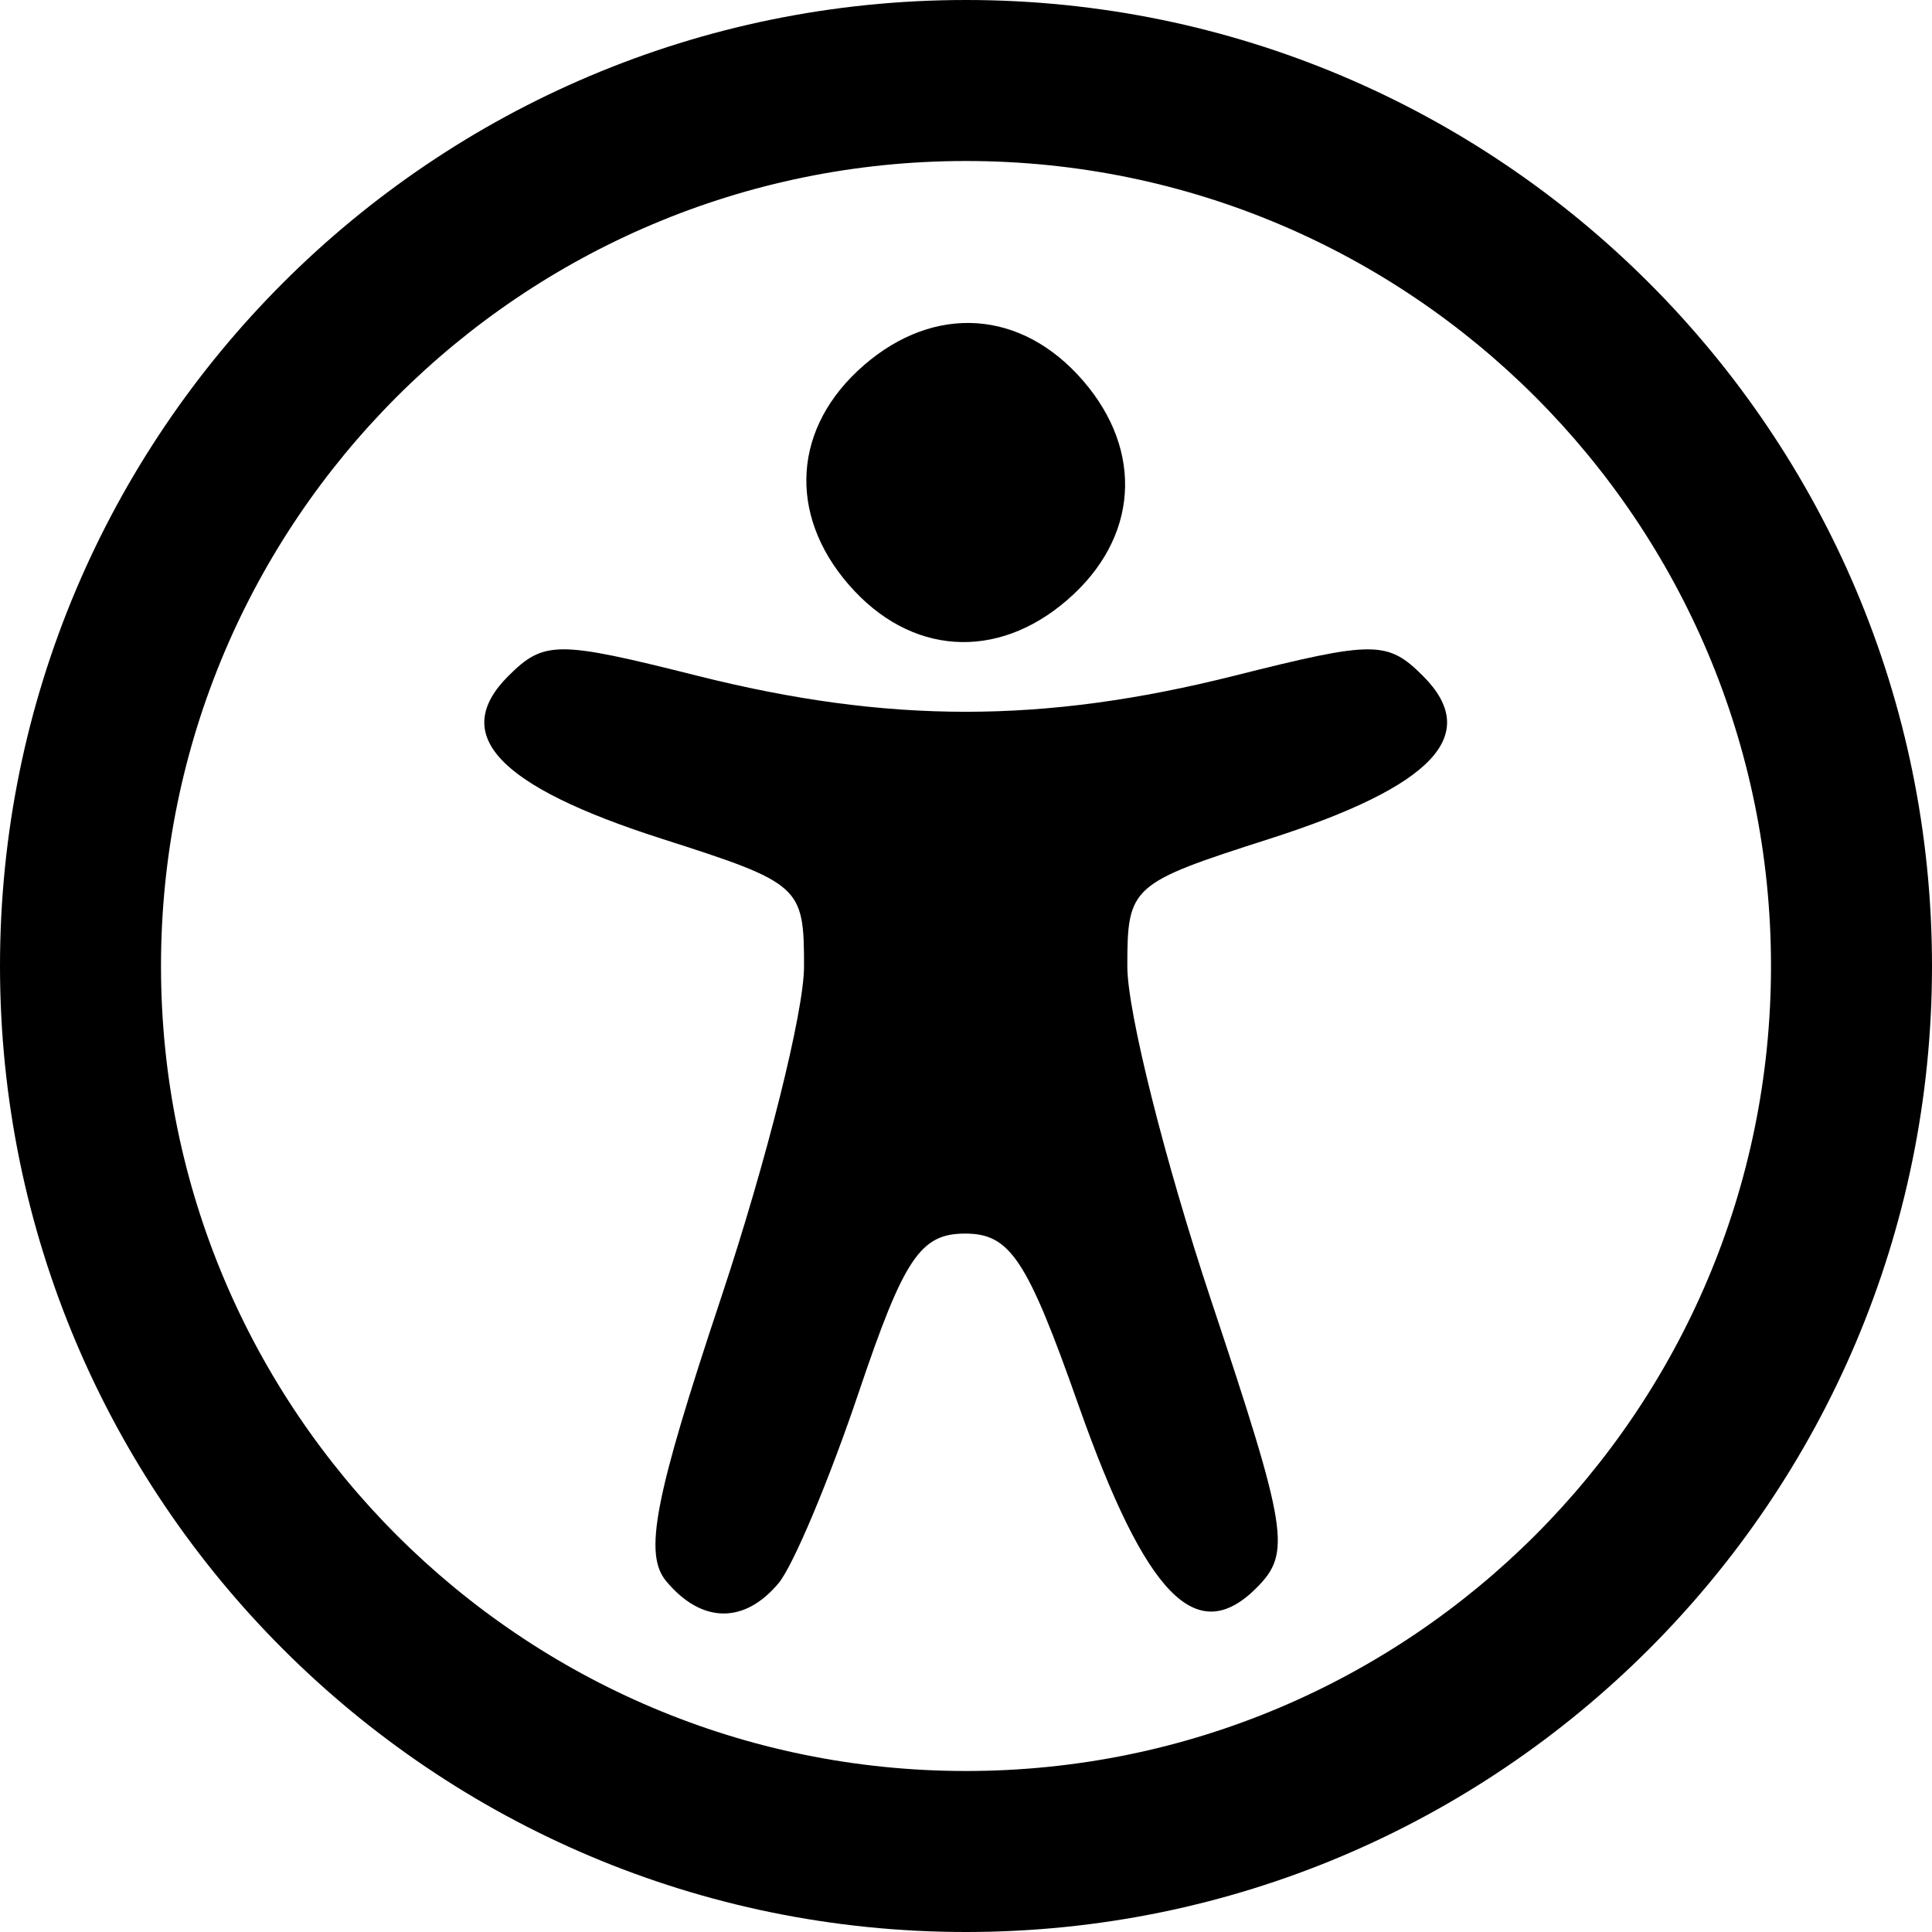
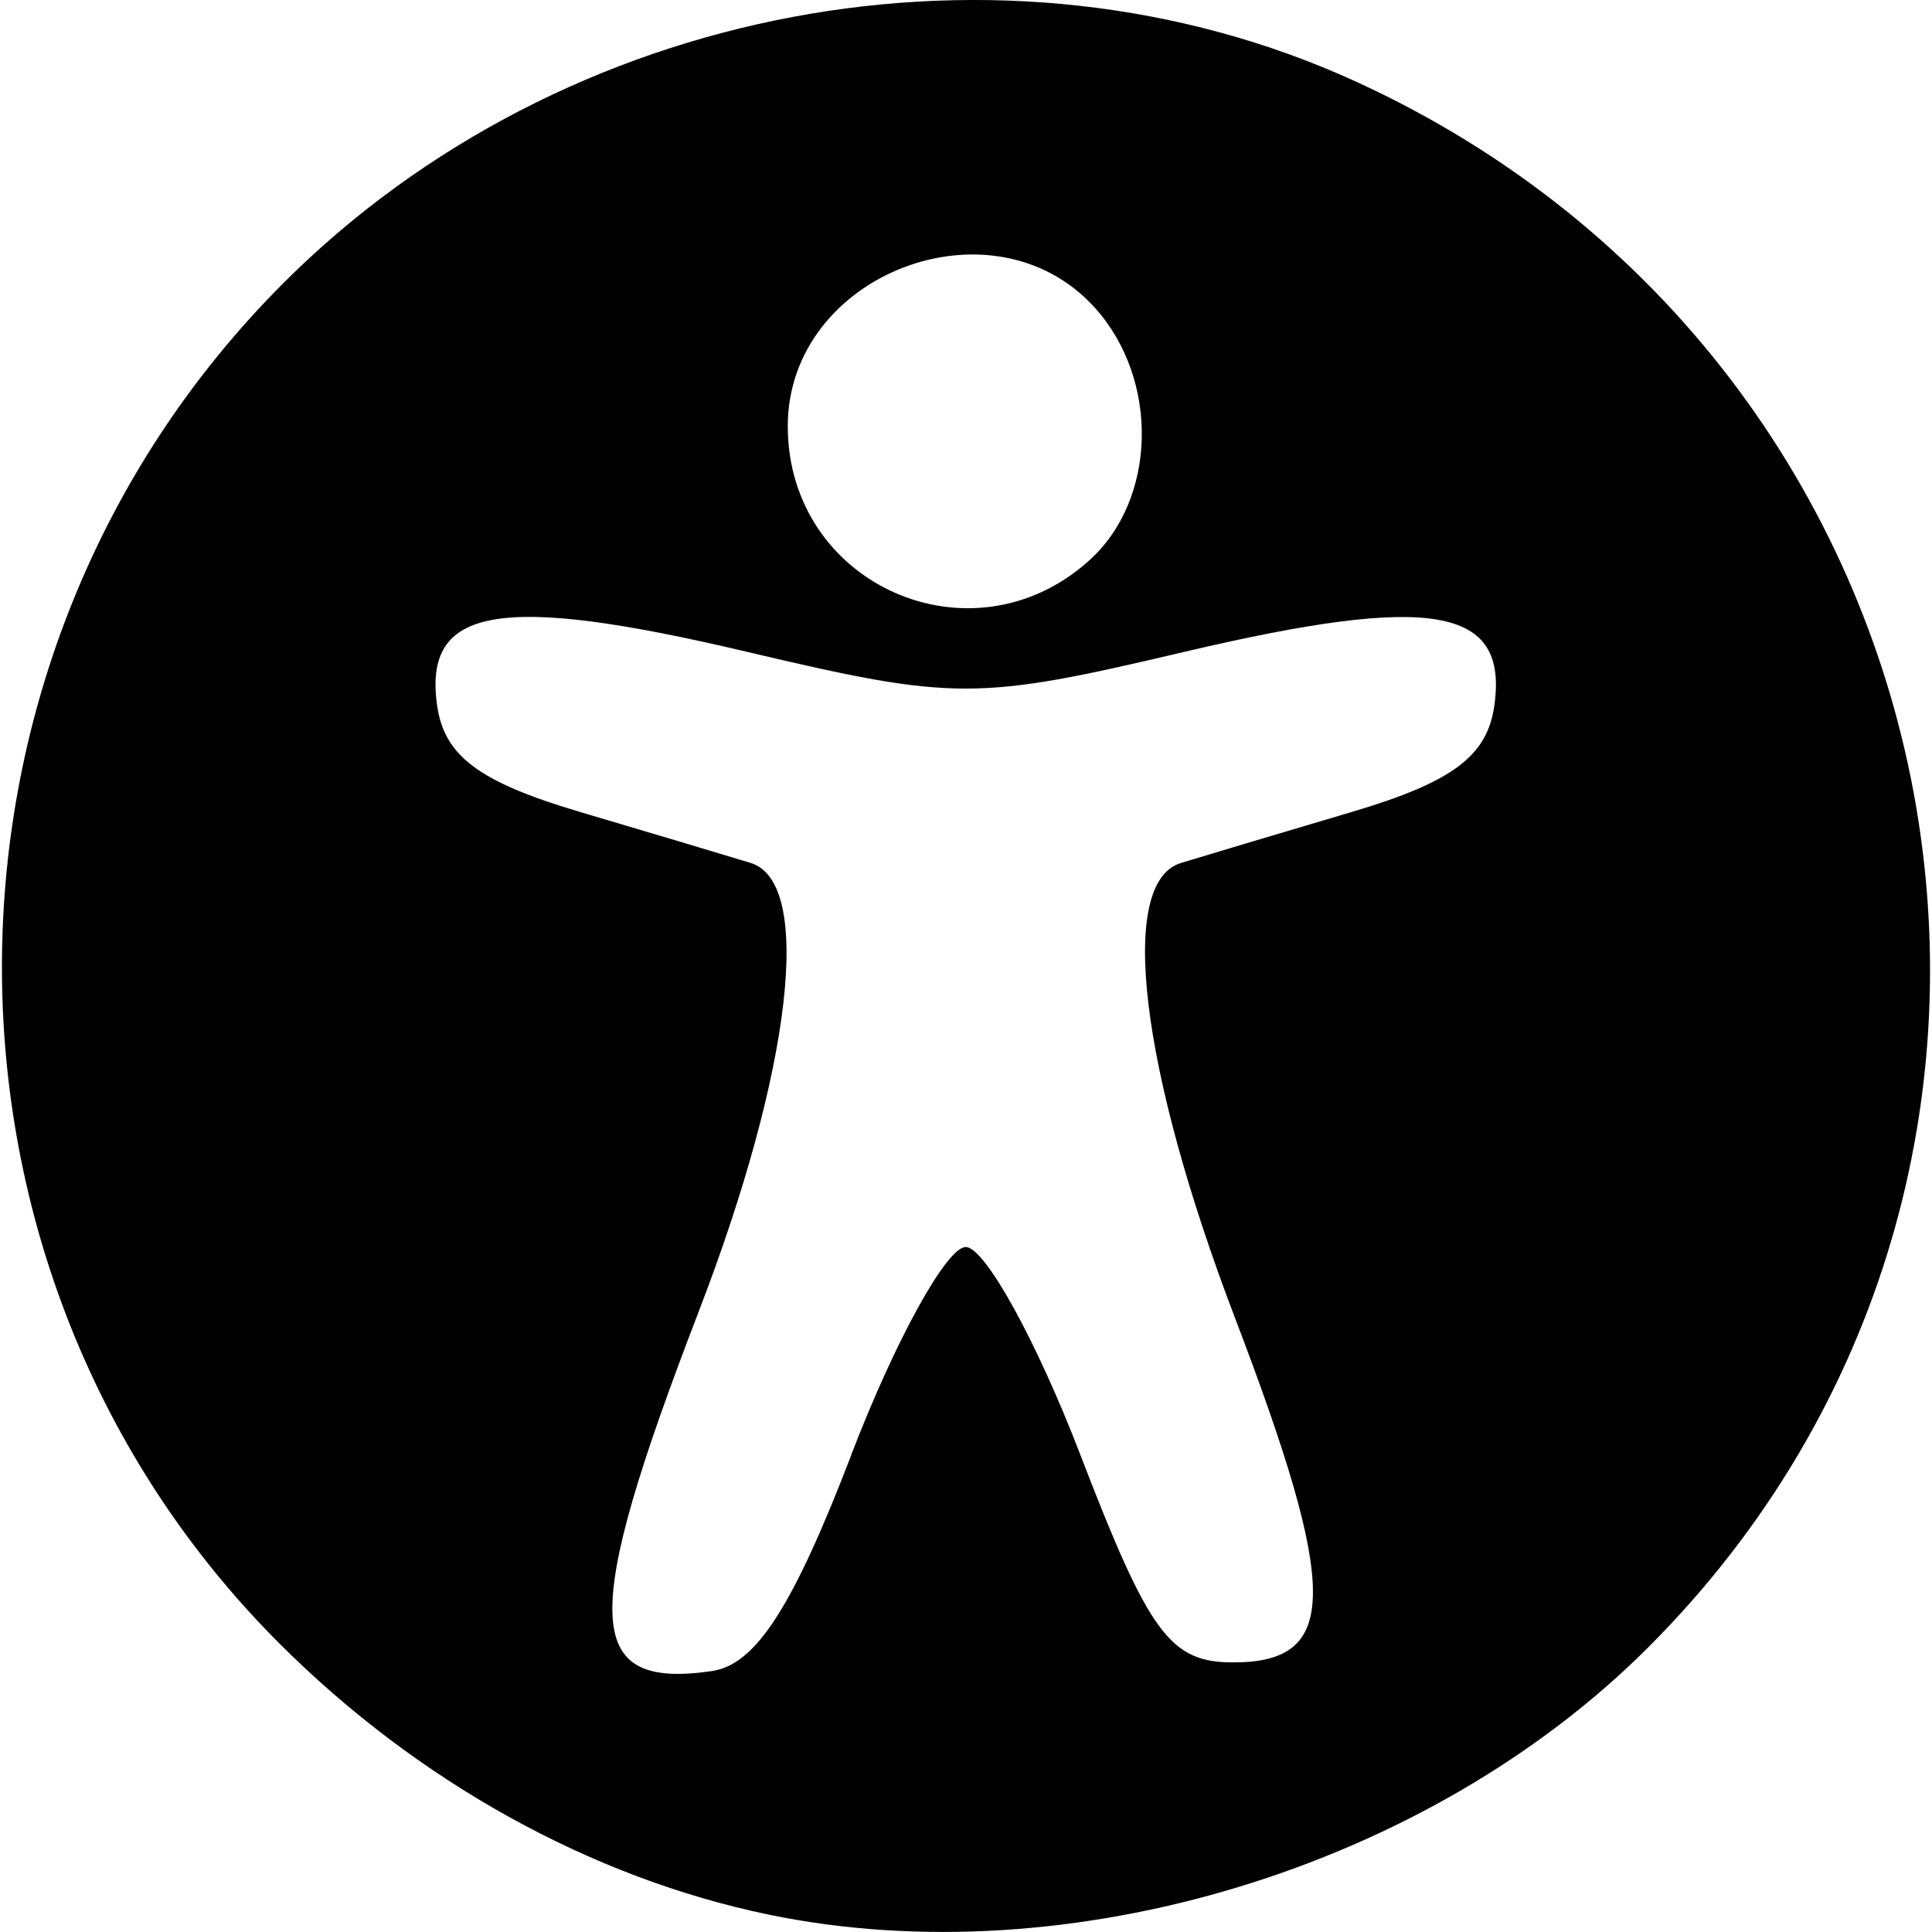
<svg xmlns="http://www.w3.org/2000/svg" width="24" height="24" viewBox="0 0 24 24">
-   <path fill="black" d="M 12 0 A 12 12 0 0 0 0 12 A 12 12 0 0 0 12 24 A 12 12 0 0 0 24 12 A 12 12 0 0 0 12 0 z M 12 2 A 10 10 0 0 1 22 12 A 10 10 0 0 1 12 22 A 10 10 0 0 1 2 12 A 10 10 0 0 1 12 2 z M 12.047 4.012 C 11.57 4.005 11.083 4.204 10.652 4.609 C 9.819 5.393 9.804 6.478 10.613 7.34 C 11.396 8.174 12.479 8.189 13.34 7.379 C 14.173 6.595 14.19 5.51 13.381 4.648 C 12.989 4.231 12.523 4.019 12.047 4.012 z M 7.002 8.066 C 6.688 8.067 6.536 8.177 6.314 8.398 C 5.584 9.129 6.187 9.768 8.223 10.42 C 9.95 10.973 9.988 11.008 9.988 12.006 C 9.988 12.567 9.524 14.42 8.957 16.123 C 8.129 18.609 7.995 19.303 8.275 19.641 C 8.714 20.169 9.247 20.178 9.674 19.664 C 9.855 19.445 10.303 18.379 10.668 17.295 C 11.231 15.626 11.434 15.324 11.99 15.324 C 12.548 15.324 12.759 15.644 13.396 17.451 C 14.235 19.828 14.863 20.472 15.609 19.725 C 16.043 19.29 16.001 19.023 15.041 16.141 C 14.471 14.427 14.004 12.567 14.004 12.006 C 14.004 11.008 14.045 10.973 15.771 10.42 C 17.807 9.768 18.408 9.129 17.678 8.398 C 17.235 7.956 17.071 7.957 15.33 8.395 C 12.958 8.991 11.036 8.991 8.664 8.395 C 7.793 8.176 7.316 8.066 7.002 8.066 z" />
+   <path fill="black" d="M 9.544,23.783 C 7.339,23.325 5.186,22.131 3.469,20.414 -1.145,15.8 -1.121,8.158 3.522,3.515 6.997,0.04 12.472,-0.988 16.845,1.014 c 7.697,3.524 9.561,13.519 3.628,19.452 -2.739,2.739 -7.197,4.092 -10.929,3.317 z m 1.031,-5.712 c 0.545,-1.419 1.184,-2.58 1.422,-2.58 0.237,0 0.878,1.161 1.423,2.58 0.856,2.226 1.116,2.58 1.898,2.58 1.316,0 1.321,-0.882 0.024,-4.278 -1.184,-3.101 -1.459,-5.41 -0.674,-5.652 0.253,-0.078 1.207,-0.363 2.119,-0.633 1.255,-0.372 1.687,-0.693 1.776,-1.322 0.175,-1.23 -0.769,-1.394 -3.848,-0.669 -2.583,0.609 -2.855,0.609 -5.437,0 C 6.2,7.37 5.256,7.534 5.43,8.765 5.52,9.393 5.952,9.715 7.207,10.087 c 0.912,0.27 1.866,0.555 2.119,0.633 0.781,0.241 0.513,2.563 -0.645,5.569 -1.473,3.826 -1.442,4.702 0.161,4.47 0.546,-0.079 1.007,-0.794 1.734,-2.687 z M 13.534,6.959 C 14.374,6.2 14.404,4.711 13.599,3.821 12.333,2.422 9.786,3.406 9.786,5.294 c 0,1.971 2.287,2.987 3.748,1.665 z" />
</svg>
